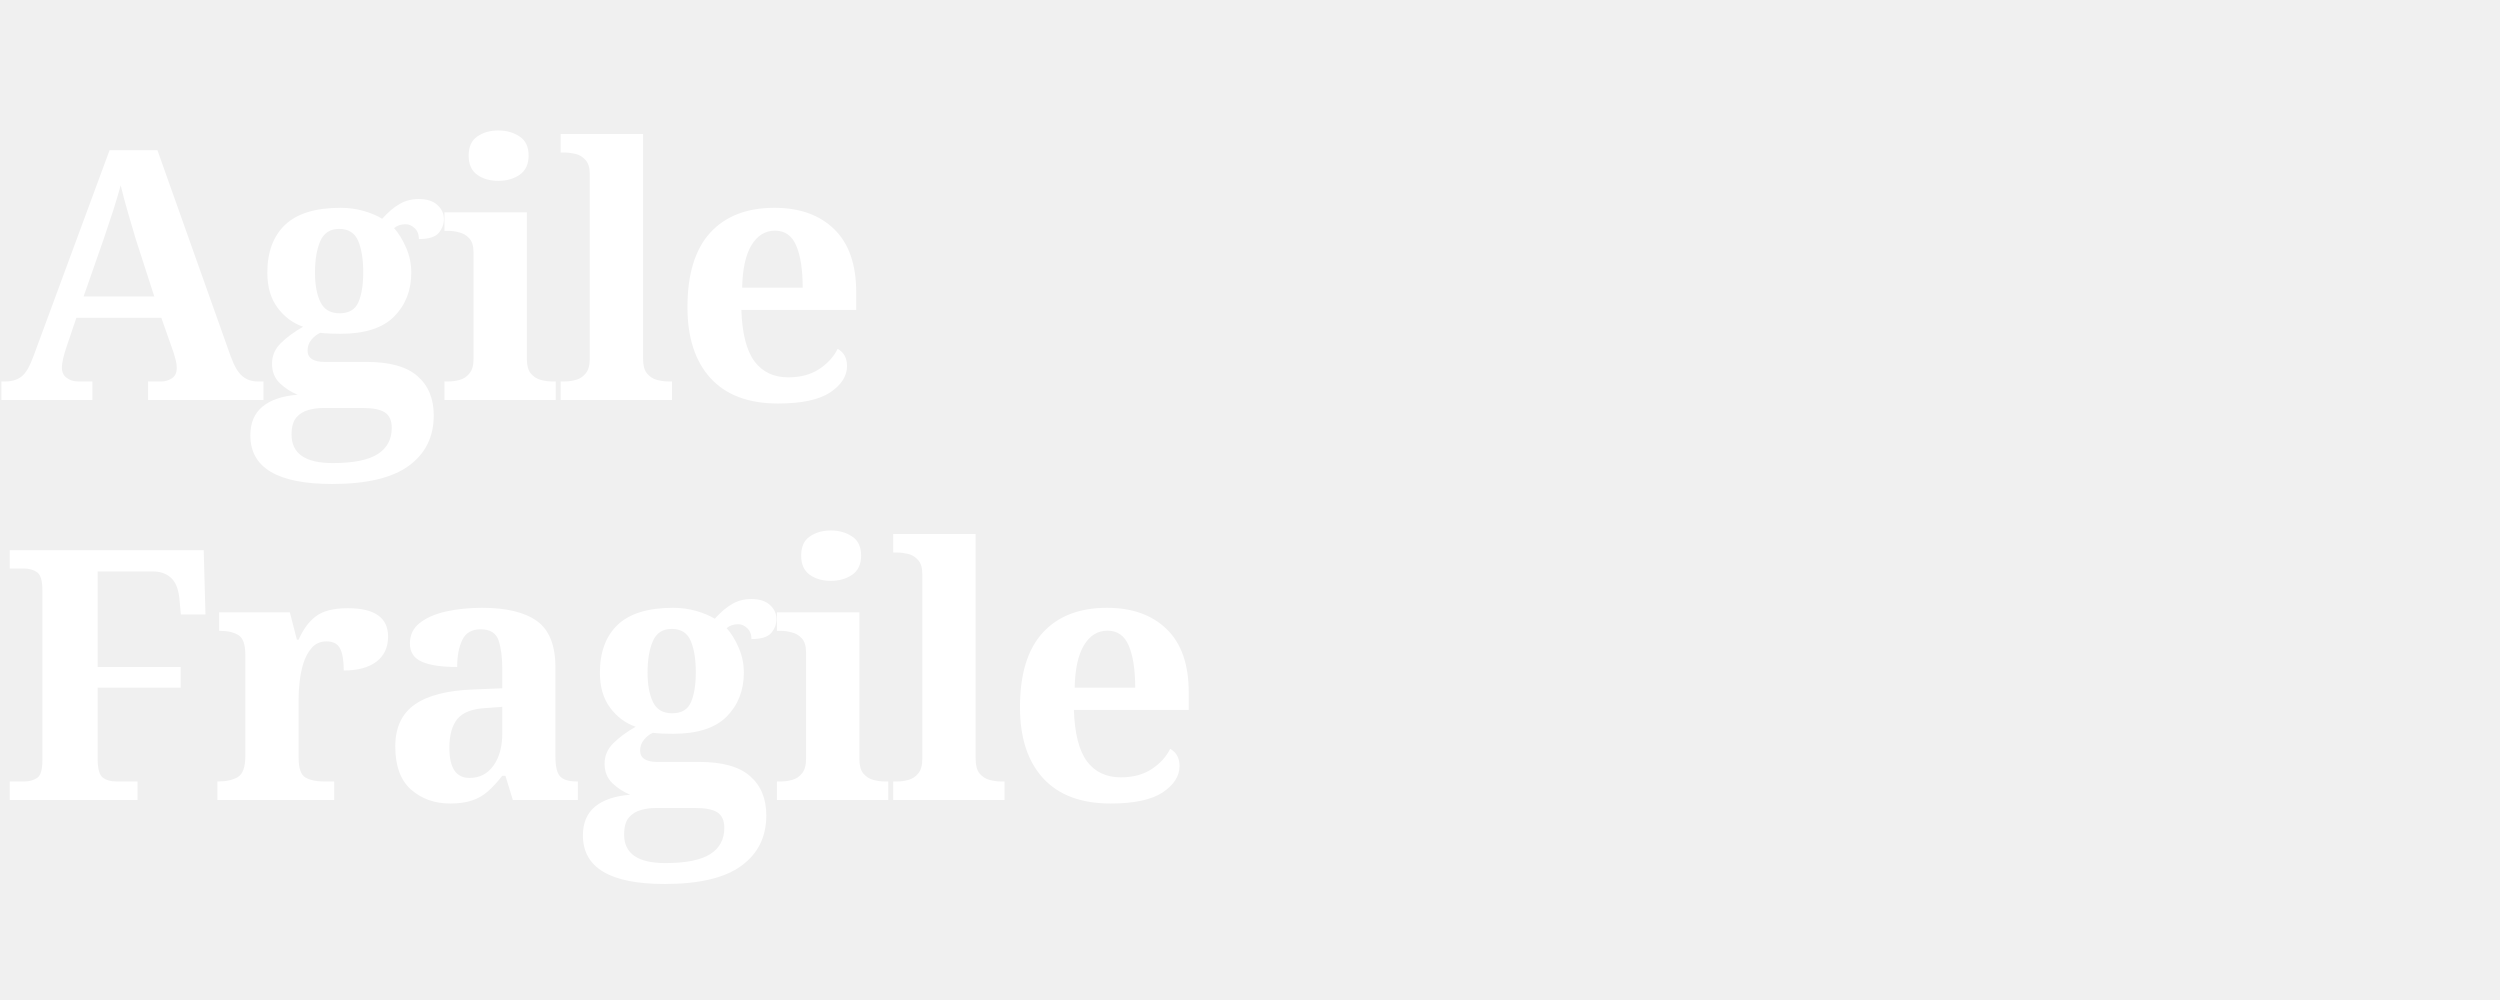
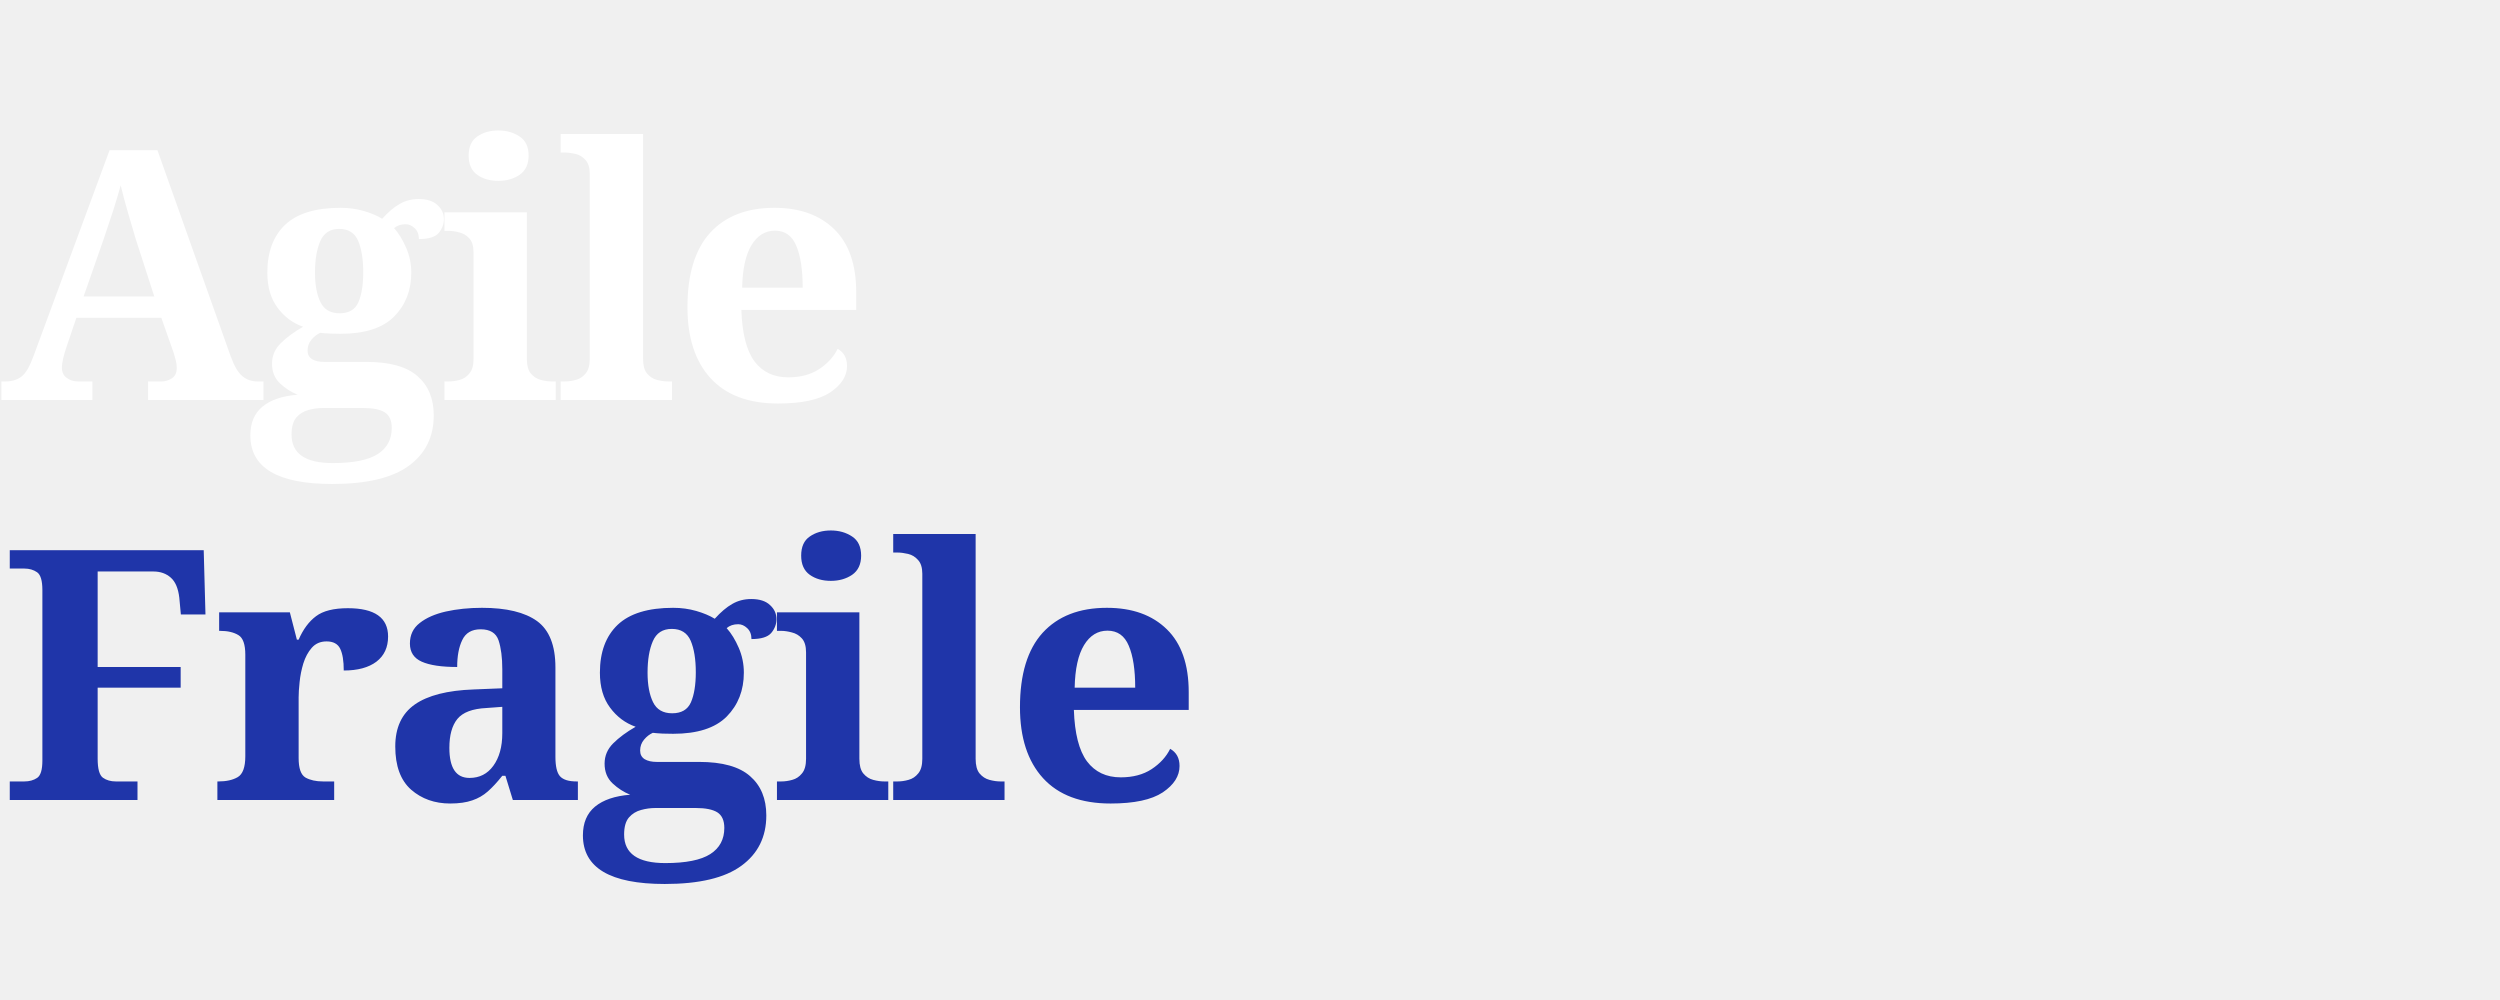
<svg xmlns="http://www.w3.org/2000/svg" viewBox="0 0 200 80" fill="none" role="img" aria-label="Agile Fragile">
  <text x="0" y="32" fill="#ffffff" font-family="Newsreader, Georgia, serif" font-size="28" font-weight="600" letter-spacing="-0.02em">Agile</text>
-   <text x="0" y="64" fill="#ffffff" font-family="Newsreader, Georgia, serif" font-size="28" font-weight="600" letter-spacing="-0.02em">Fragile</text>
+   <text x="0" y="64" fill="#1f35a9" font-family="Newsreader, Georgia, serif" font-size="28" font-weight="600" letter-spacing="-0.02em">Fragile</text>
</svg>
